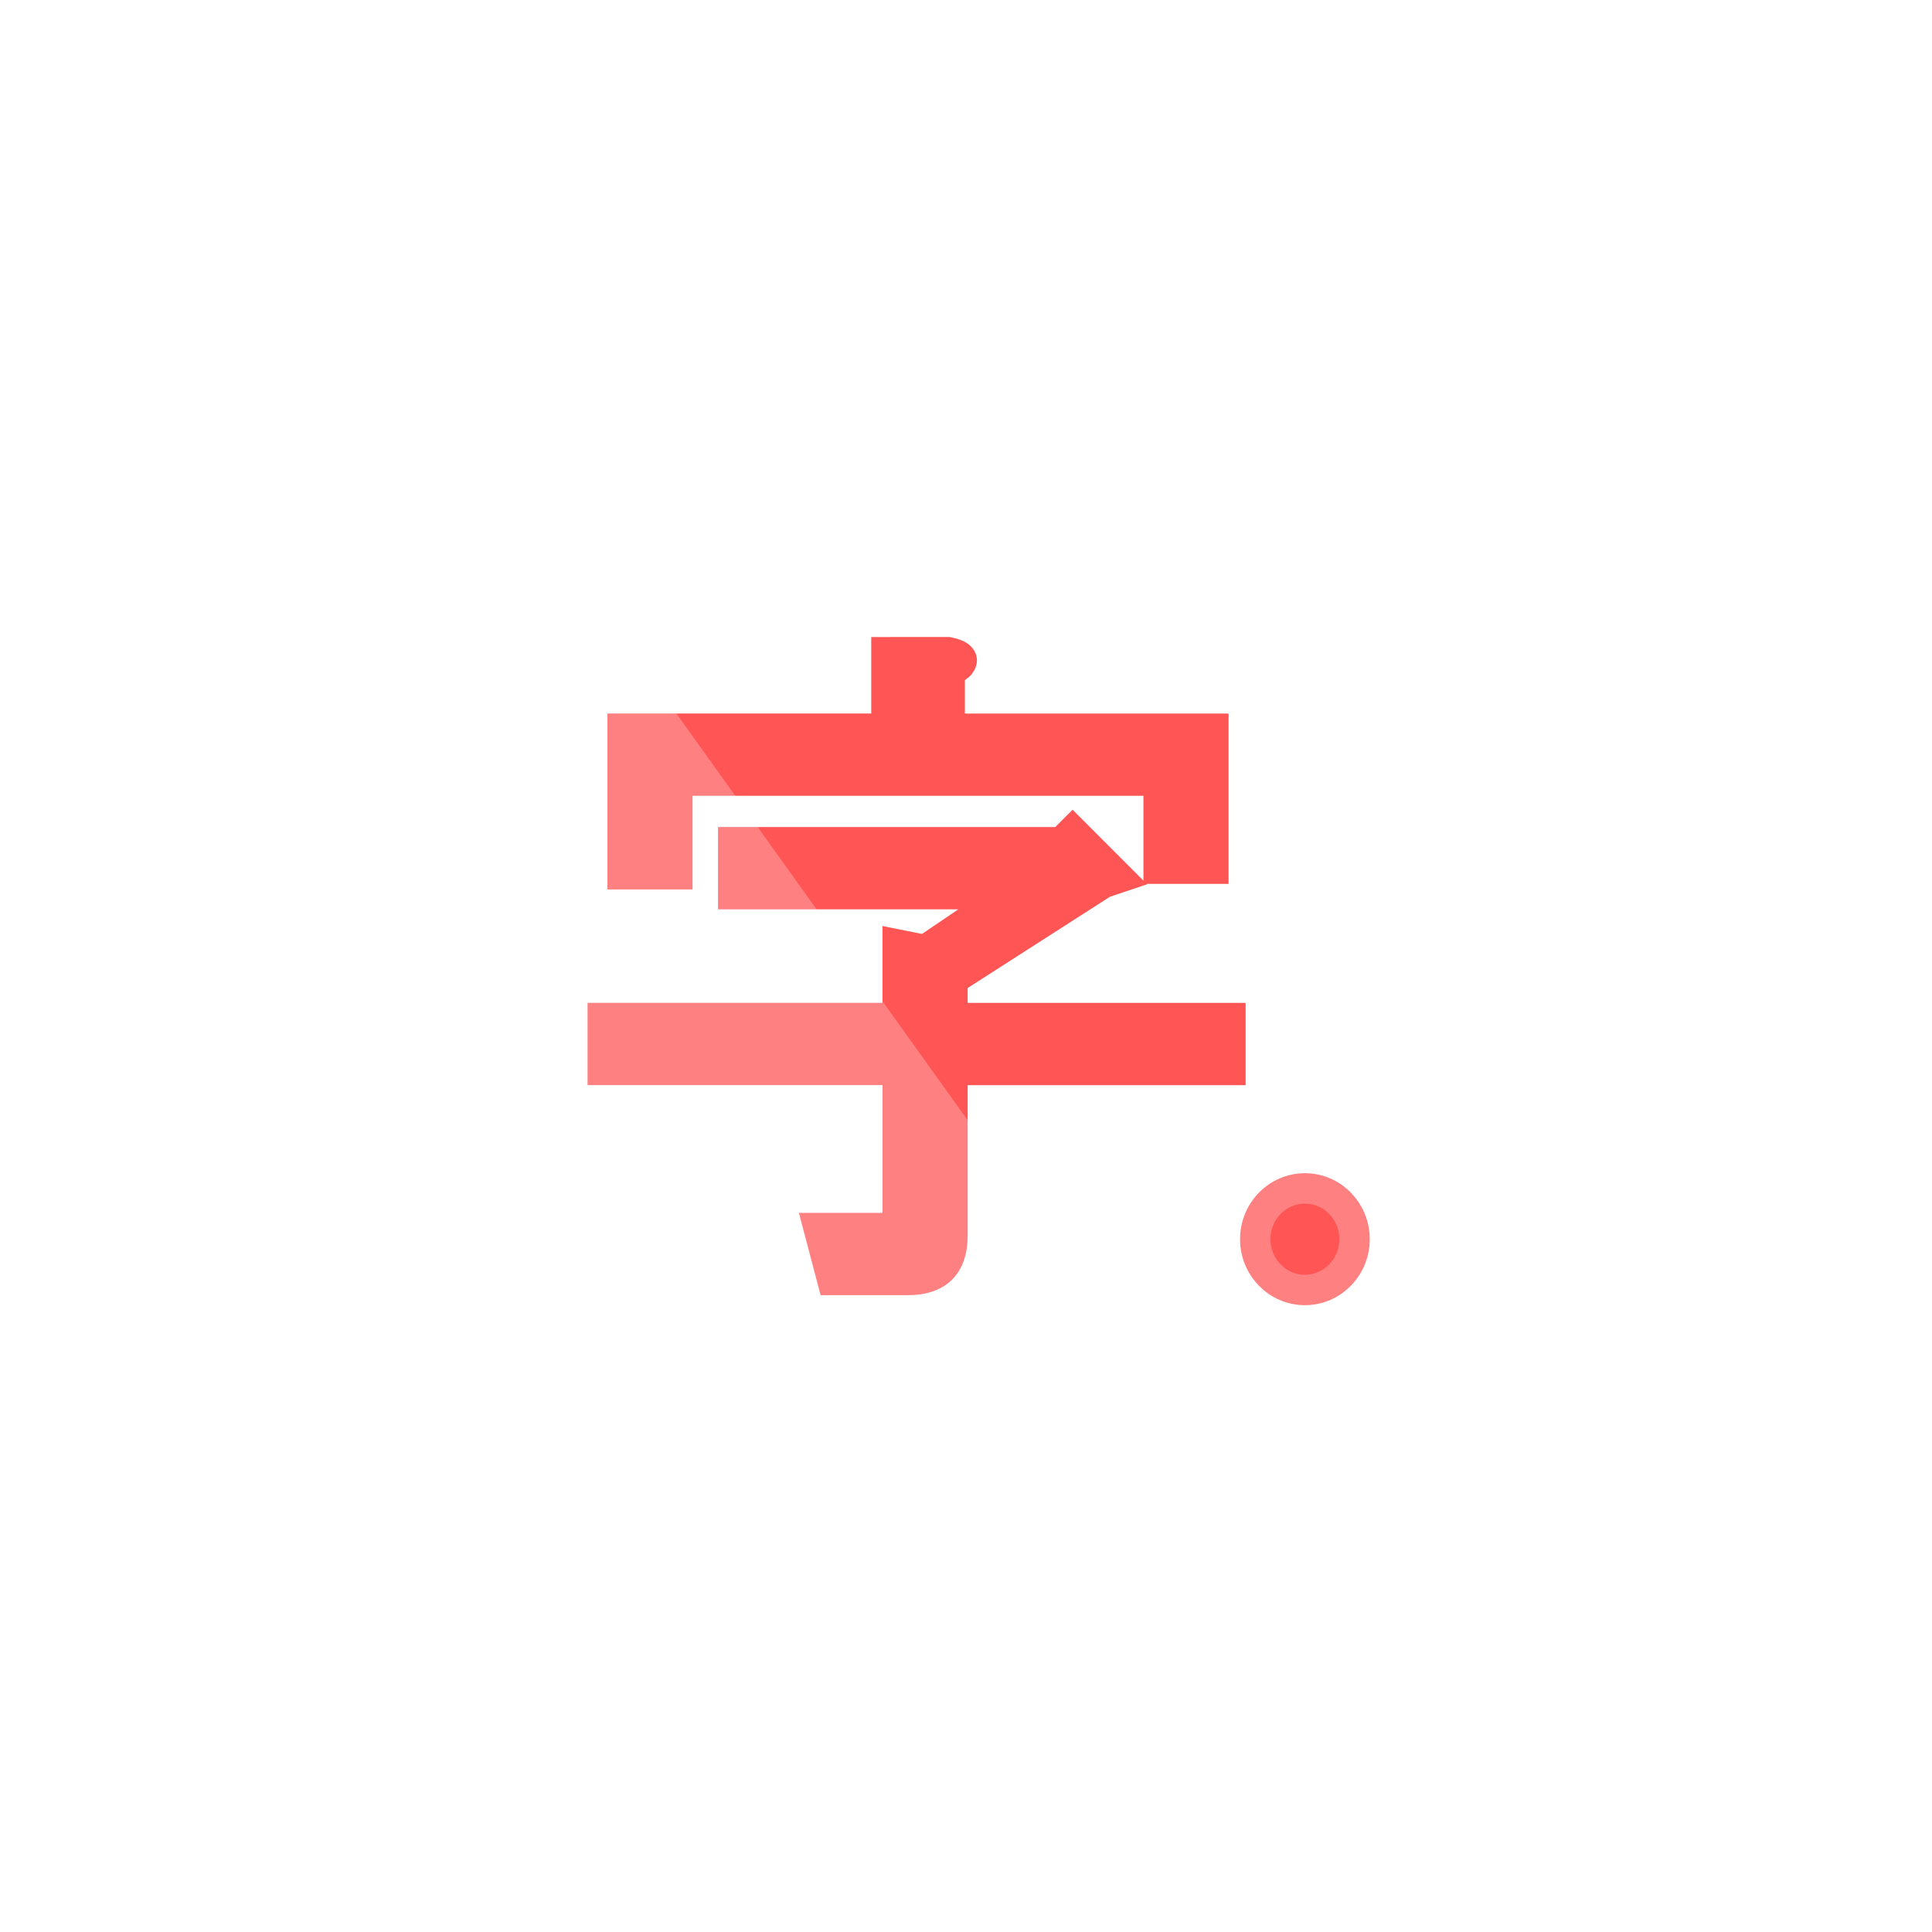
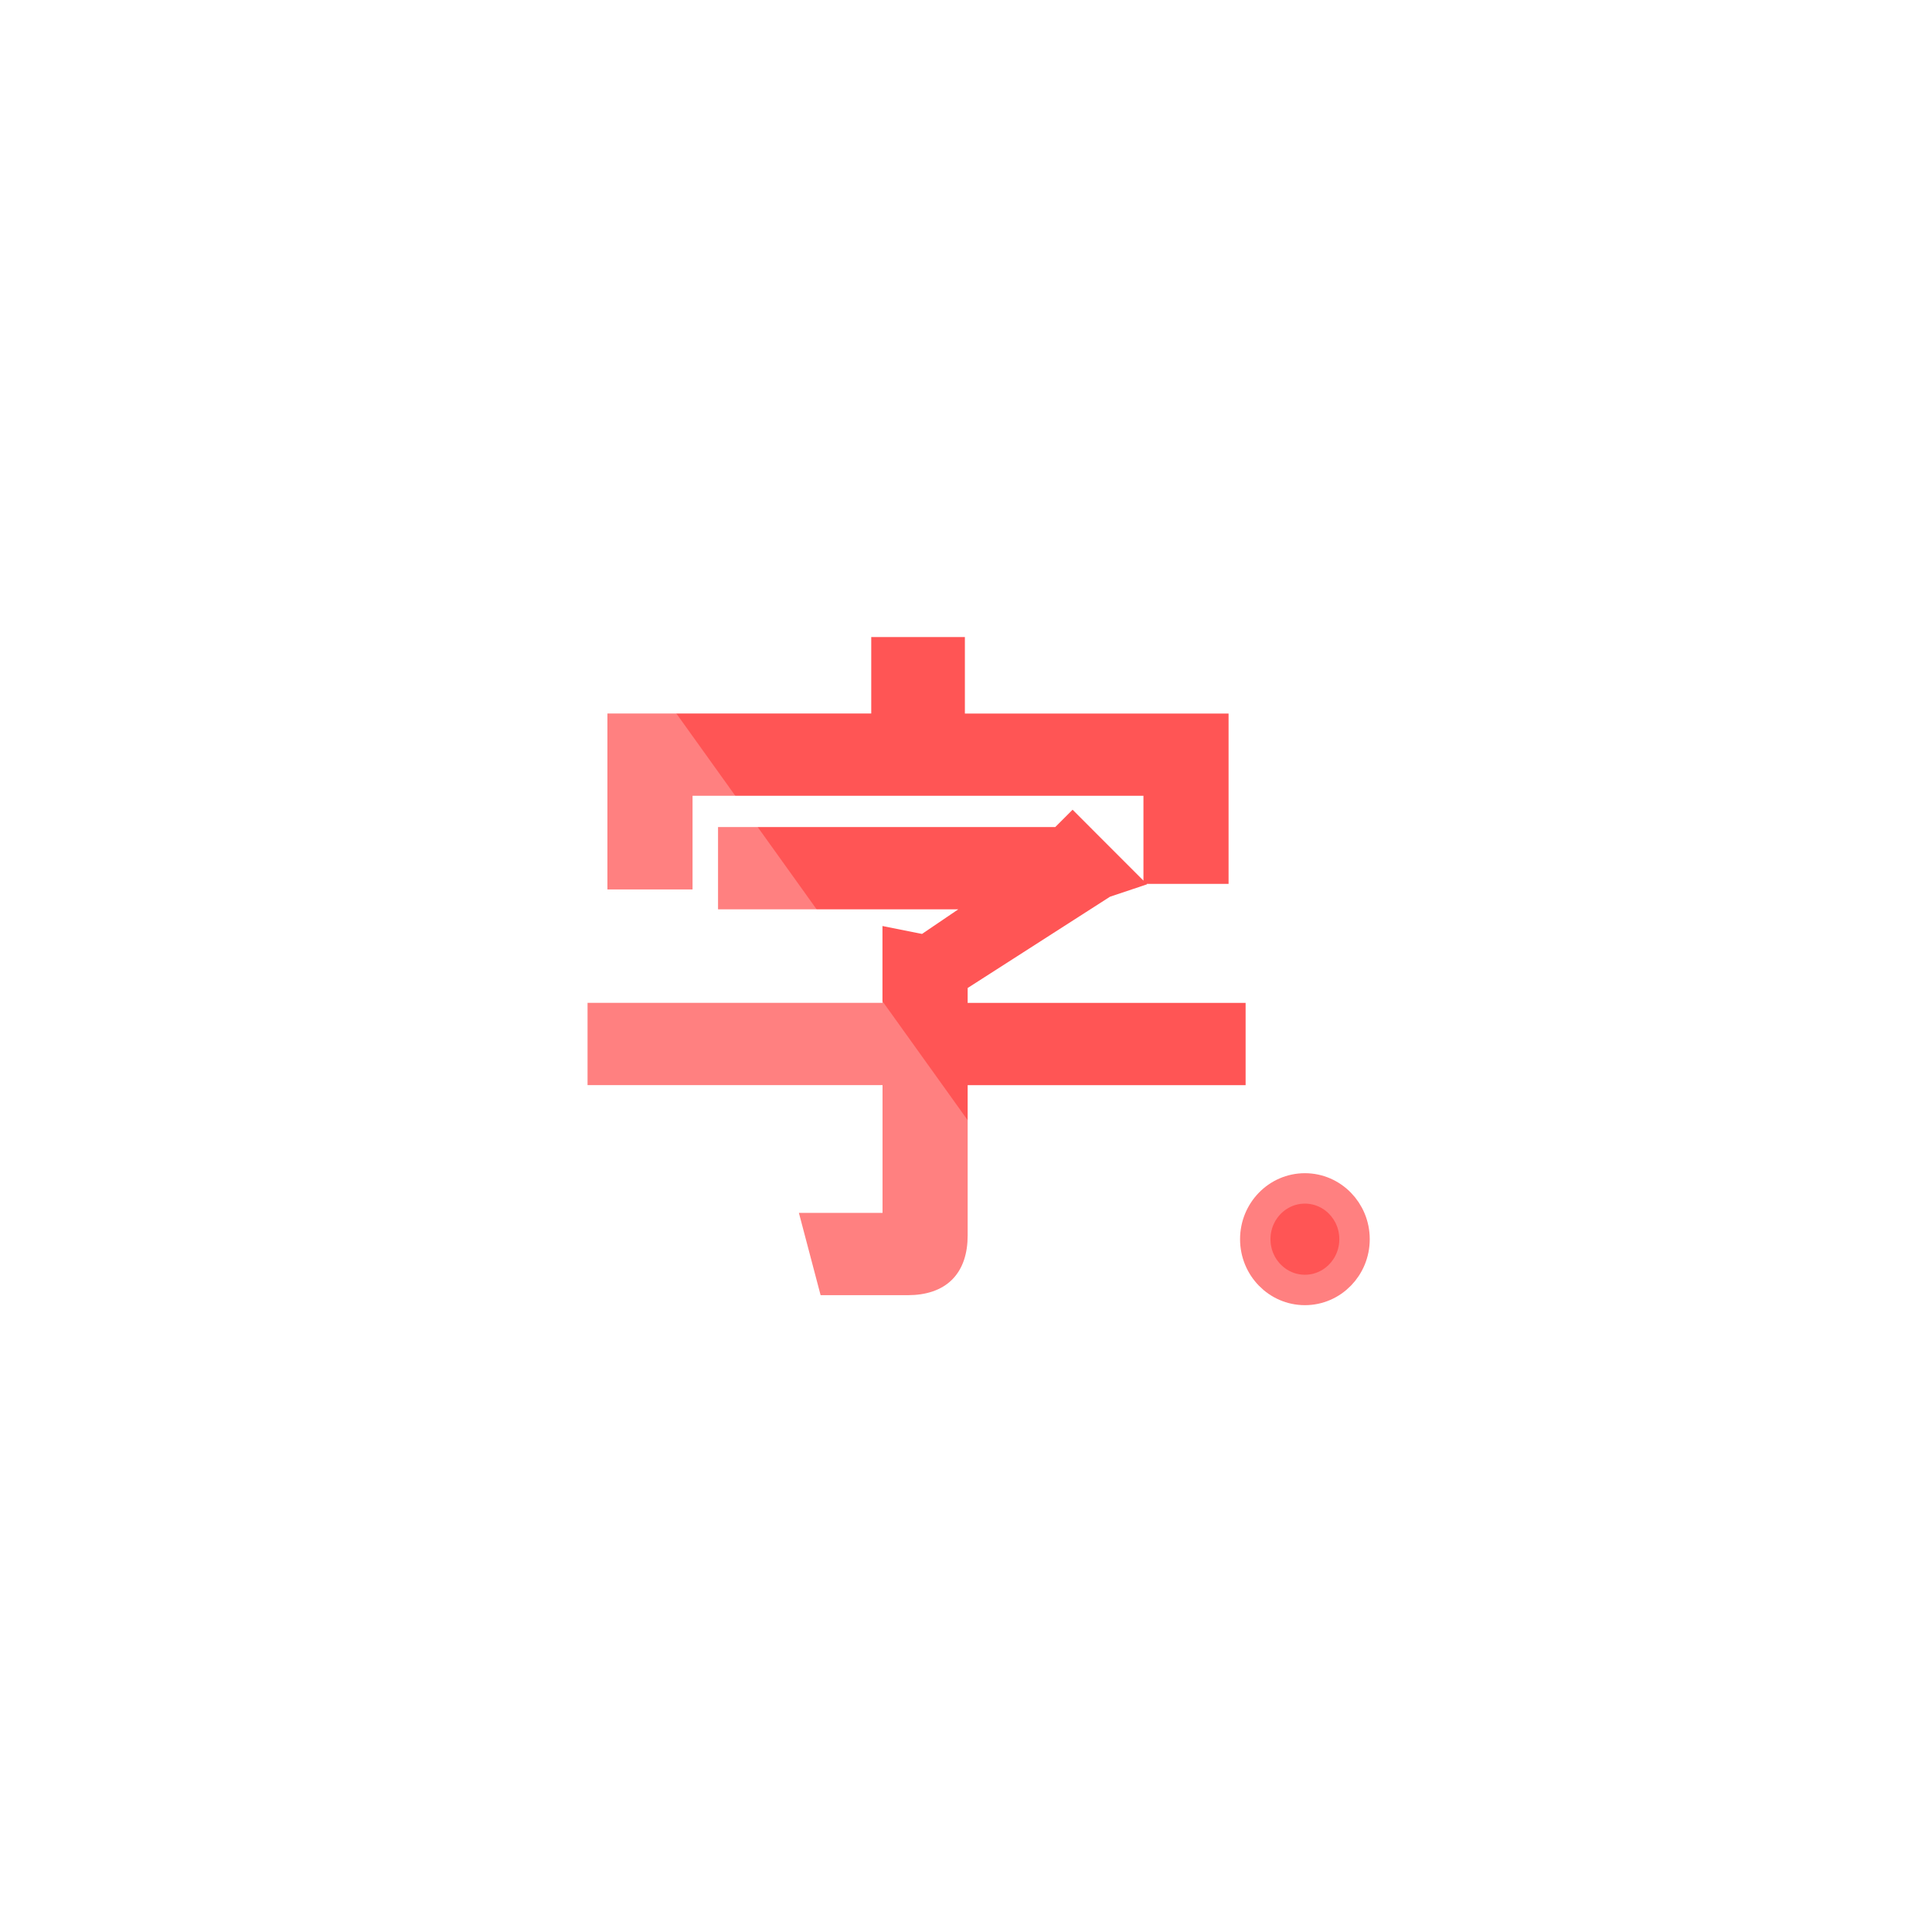
<svg xmlns="http://www.w3.org/2000/svg" width="108" height="108" viewBox="0 0 28.575 28.575" version="1.1" id="svg30269">
  <defs id="defs30266">
    </defs>
  <g id="layer1" style="display:inline">
    <rect style="display:inline;opacity:1;fill:#ff5555;fill-opacity:1;stroke:none;stroke-width:0.132;stroke-linecap:round;stroke-linejoin:round;stroke-miterlimit:500;stroke-opacity:1" id="rect43609" width="28.575" height="28.575" x="0" y="0" />
    <rect style="display:inline;opacity:1;fill:#ff8080;fill-opacity:1;stroke:none;stroke-width:0.133;stroke-linecap:round;stroke-linejoin:round;stroke-miterlimit:500;stroke-opacity:1" id="rect46958" width="48.364" height="31.821" x="-43.524" y="-29.826" transform="matrix(-0.5823319,-0.8129511,0.8613824,-0.5079571,0,0)" />
  </g>
  <g id="layer2" style="display:inline">
-     <path id="path66508" style="color:#000000;display:inline;fill:#ffffff;stroke:none;stroke-width:0;stroke-miterlimit:500;stroke-dasharray:none;stroke-opacity:1" d="M 0,0 V 28.575 H 28.575 V 0 Z m 14.039,9.421 0.02,0.004 c 0.083,0.017 0.155,0.036 0.224,0.076 0.069,0.04 0.15,0.118 0.164,0.23 0.014,0.111 -0.039,0.197 -0.089,0.256 -0.024,0.028 -0.058,0.049 -0.087,0.073 v 0.494 h 3.9 v 2.519 h -1.211 l 0.006,0.006 -0.549,0.184 -2.105,1.35 v 0.22 h 4.111 v 1.217 h -4.111 v 2.224 c 0,0.259 -0.068,0.49 -0.23,0.652 -0.161,0.161 -0.394,0.23 -0.652,0.23 H 12.137 l -0.321,-1.217 h 1.237 V 16.049 H 8.69 V 14.832 h 4.362 v -1.136 l 0.585,0.117 0.537,-0.364 h -3.554 v -1.217 h 4.988 l 0.256,-0.256 1.048,1.049 v -1.255 h -6.669 v 1.385 H 8.984 V 10.553 H 12.886 V 9.422 Z" />
+     <path id="path66508" style="color:#000000;display:inline;fill:#ffffff;stroke:none;stroke-width:0;stroke-miterlimit:500;stroke-dasharray:none;stroke-opacity:1" d="M 0,0 V 28.575 H 28.575 V 0 Z m 14.271,9.422 c 0,0 0,0 0,1.132 h 3.9 v 2.519 h -1.211 l 0.006,0.006 -0.549,0.184 -2.105,1.35 v 0.22 h 4.111 v 1.217 h -4.111 v 2.224 c 0,0.259 -0.068,0.49 -0.23,0.652 -0.161,0.161 -0.394,0.23 -0.652,0.23 H 12.137 l -0.321,-1.217 h 1.237 V 16.049 H 8.69 V 14.832 h 4.362 v -1.136 l 0.585,0.117 0.537,-0.364 h -3.554 v -1.217 h 4.988 l 0.256,-0.256 1.048,1.049 v -1.255 h -6.669 v 1.385 H 8.984 V 10.553 H 12.886 V 9.422" />
    <ellipse style="display:inline;opacity:1;fill:#ff5555;fill-opacity:1;stroke:#ff8080;stroke-width:0.45;stroke-linecap:round;stroke-linejoin:round;stroke-miterlimit:500;stroke-dasharray:none;stroke-opacity:1" id="path71038" cx="19.3" cy="18.328" rx="0.734" ry="0.751" />
  </g>
</svg>
